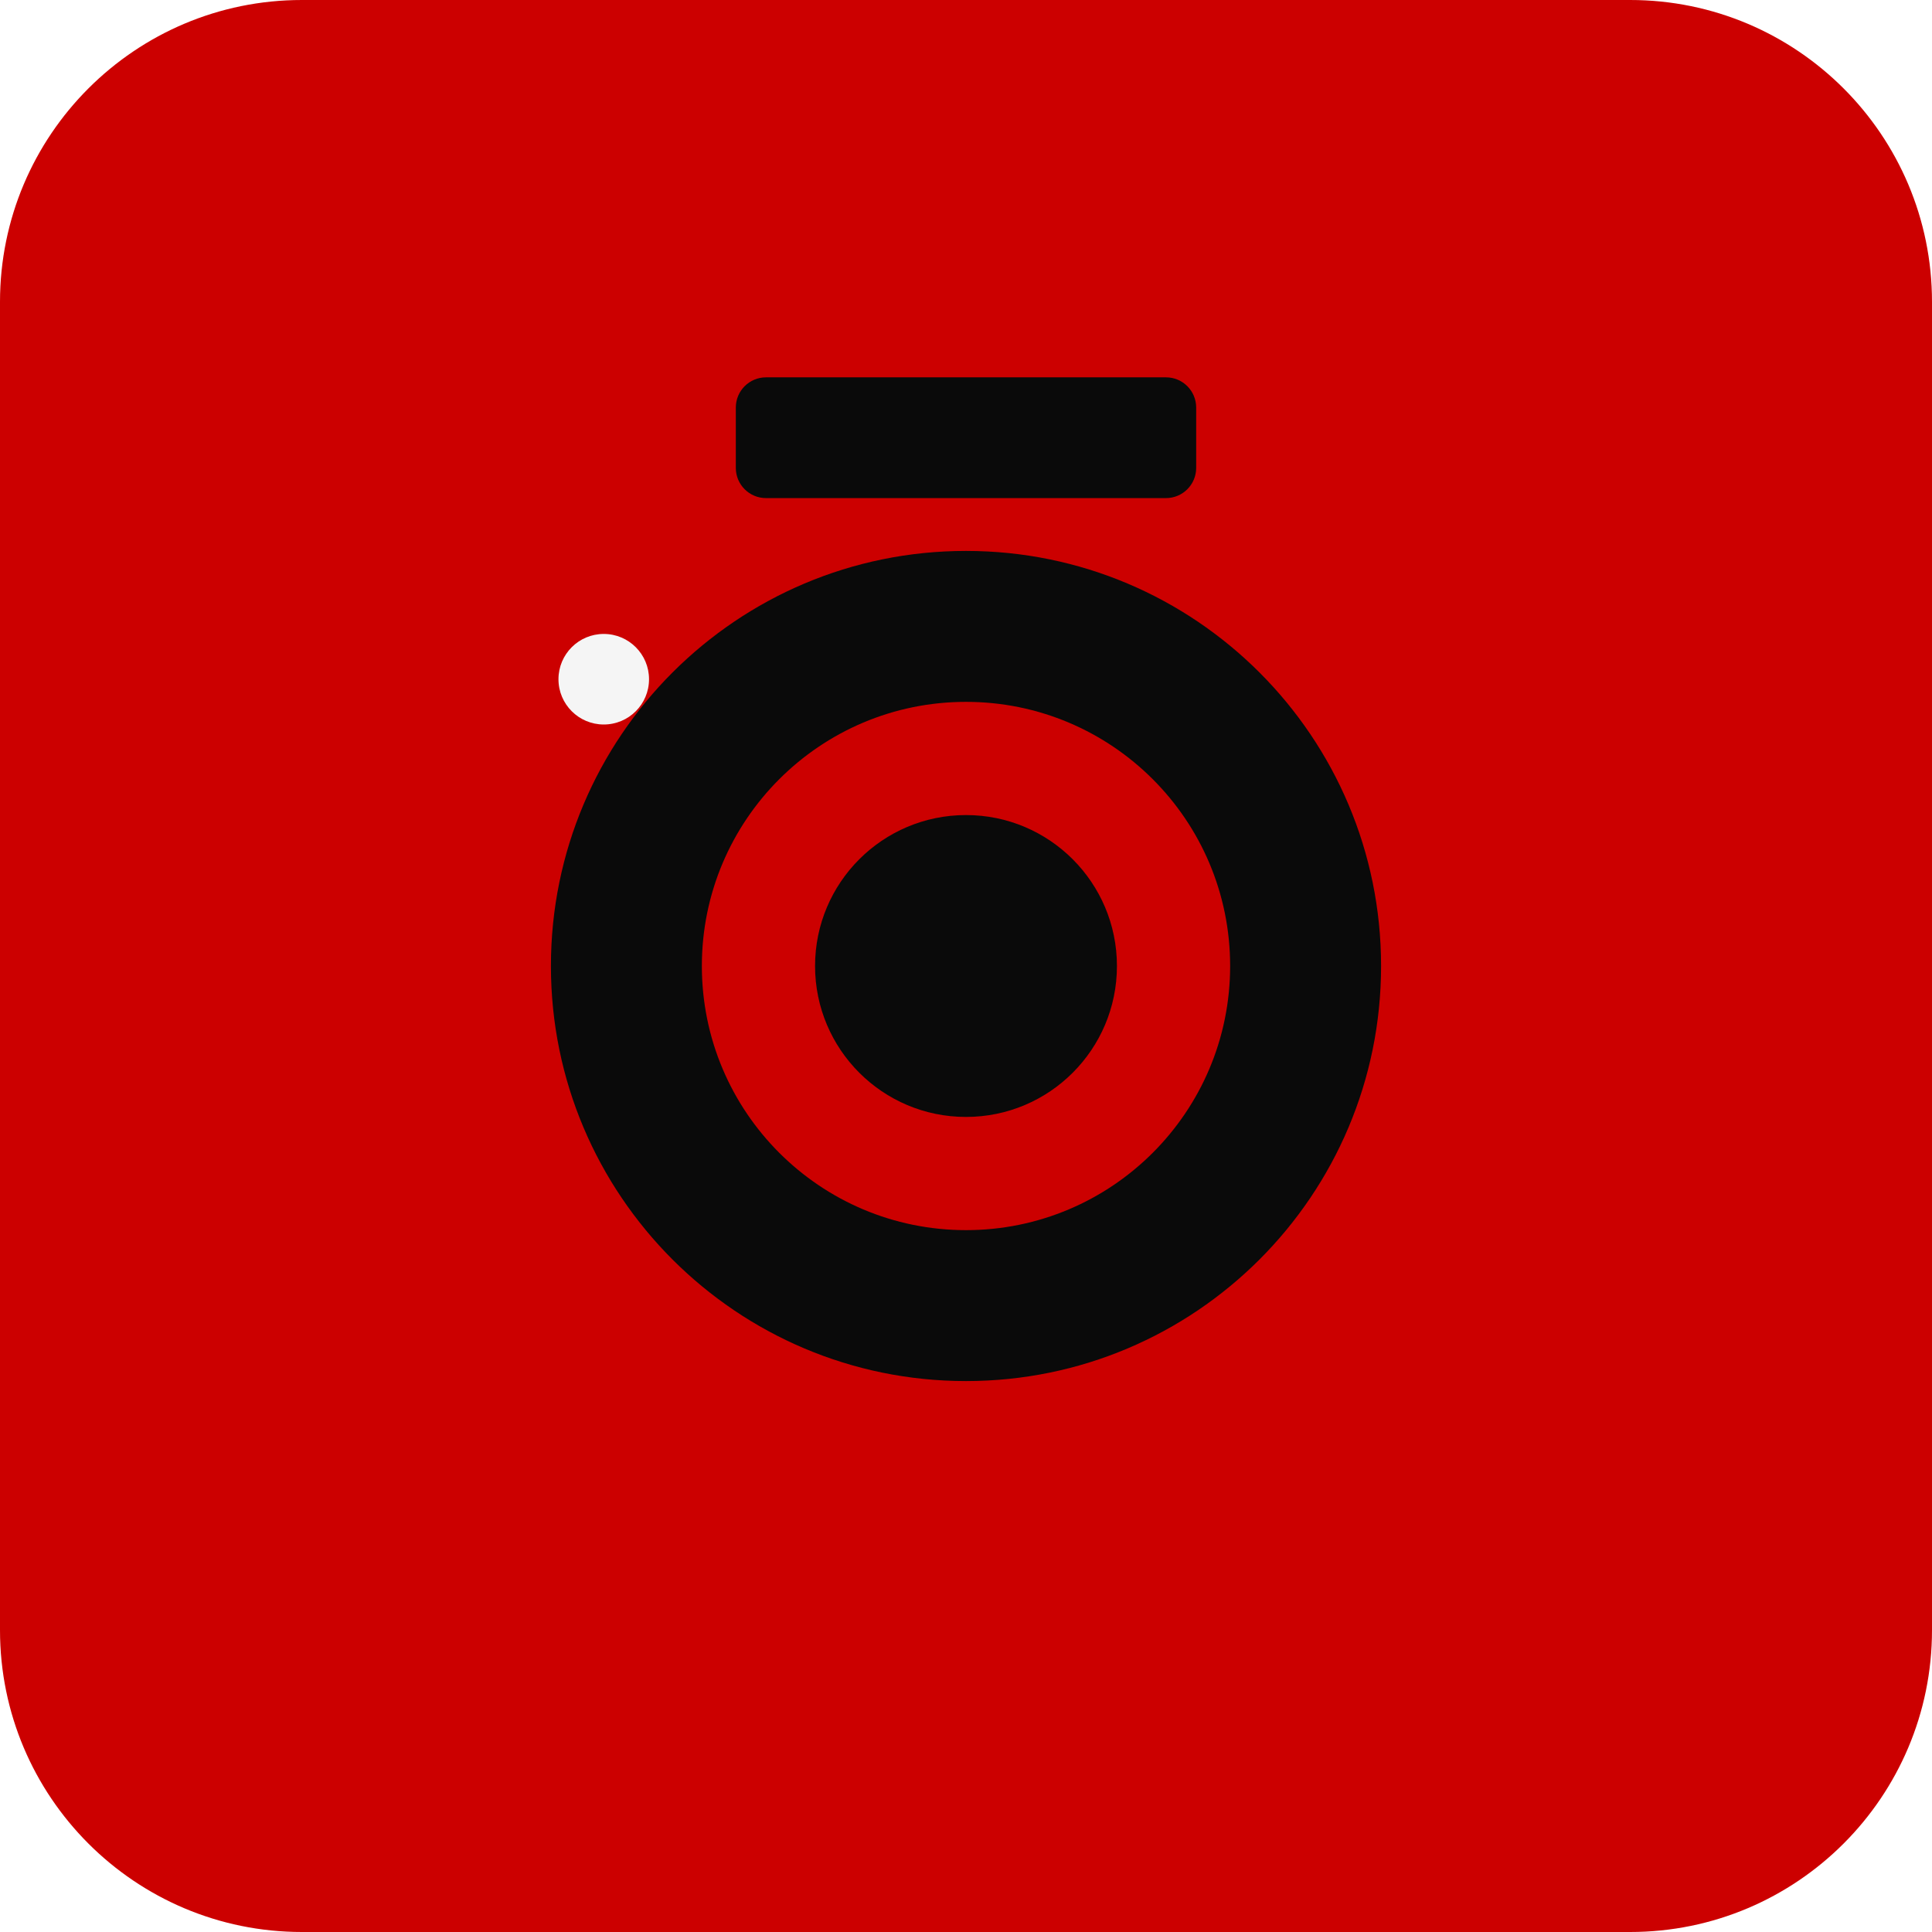
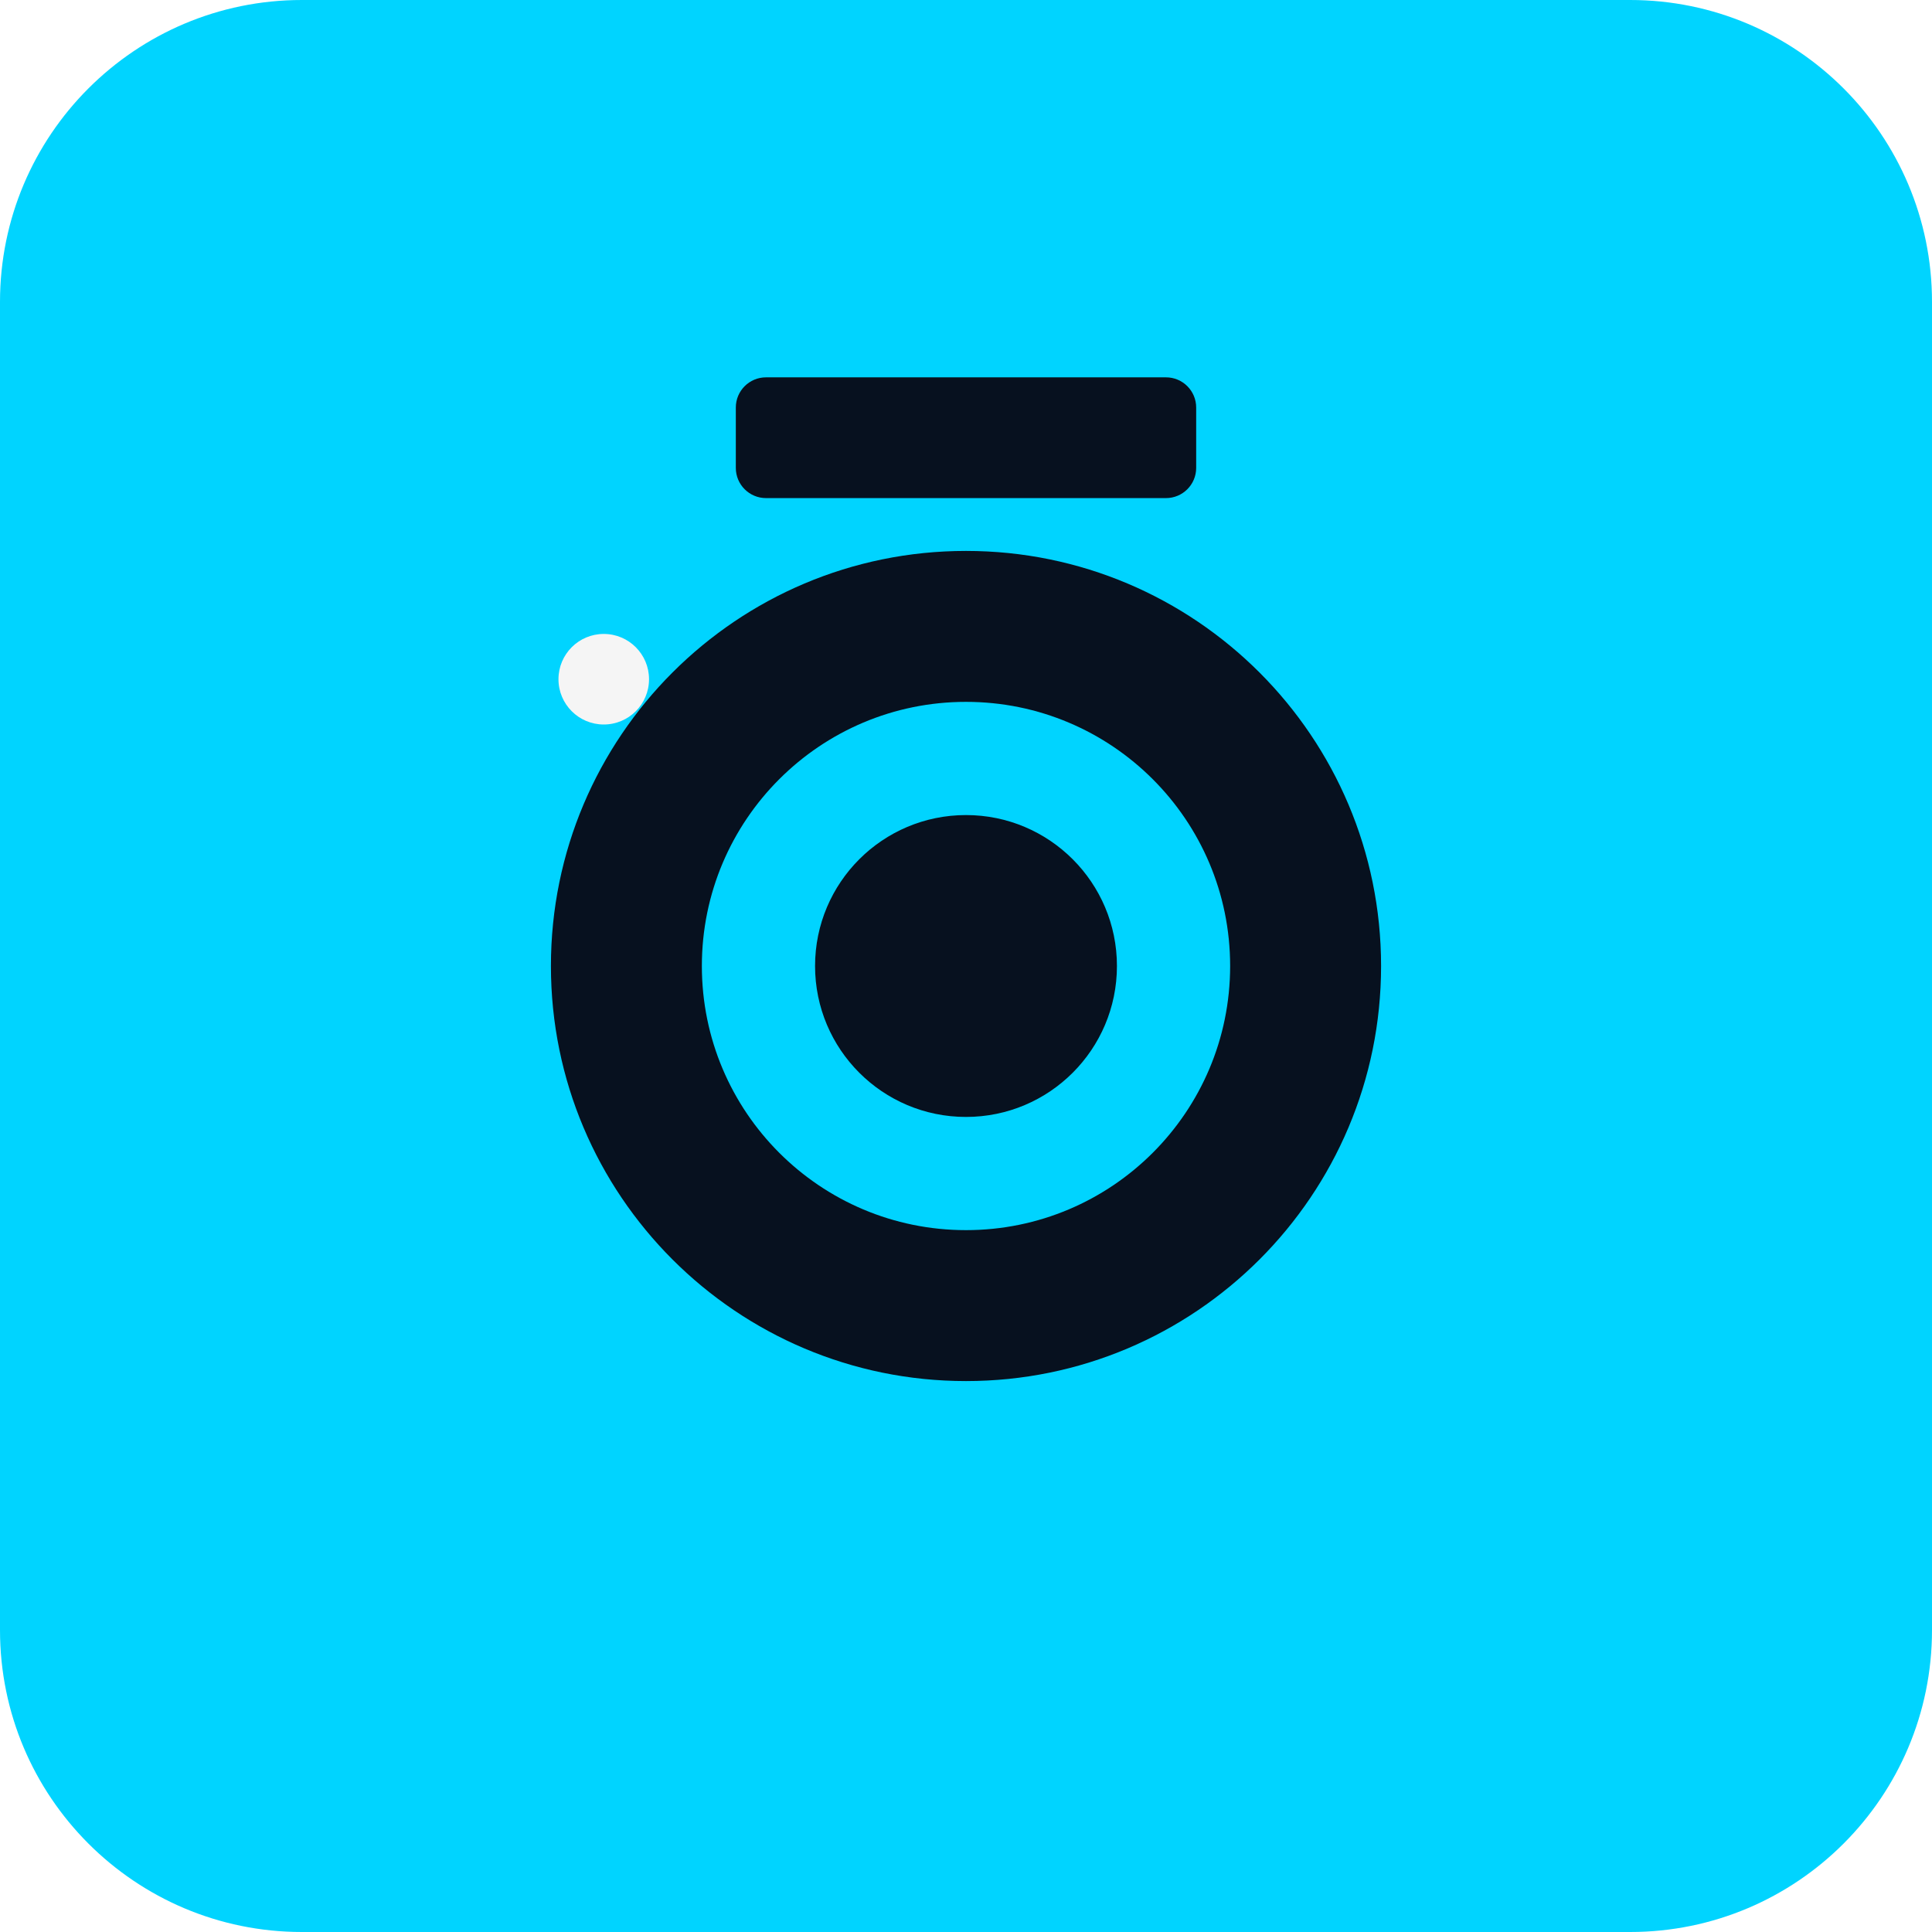
<svg xmlns="http://www.w3.org/2000/svg" viewBox="0 0 512 512">
-   <rect width="512" height="512" rx="80" fill="#CC0000" />
-   <circle cx="256" cy="256" r="110" fill="#0A0A0A" />
-   <circle cx="256" cy="256" r="70" fill="#CC0000" />
-   <circle cx="256" cy="256" r="40" fill="#0A0A0A" />
-   <rect x="195" y="100" width="122" height="32" rx="8" fill="#0A0A0A" />
+   <rect width="512" height="512" rx="80" fill="#00D4FF" />
+   <circle cx="256" cy="256" r="110" fill="#07111F" />
+   <circle cx="256" cy="256" r="70" fill="#00D4FF" />
+   <circle cx="256" cy="256" r="40" fill="#07111F" />
+   <rect x="195" y="100" width="122" height="32" rx="8" fill="#07111F" />
  <circle cx="160" cy="180" r="12" fill="#F5F5F5" />
</svg>
